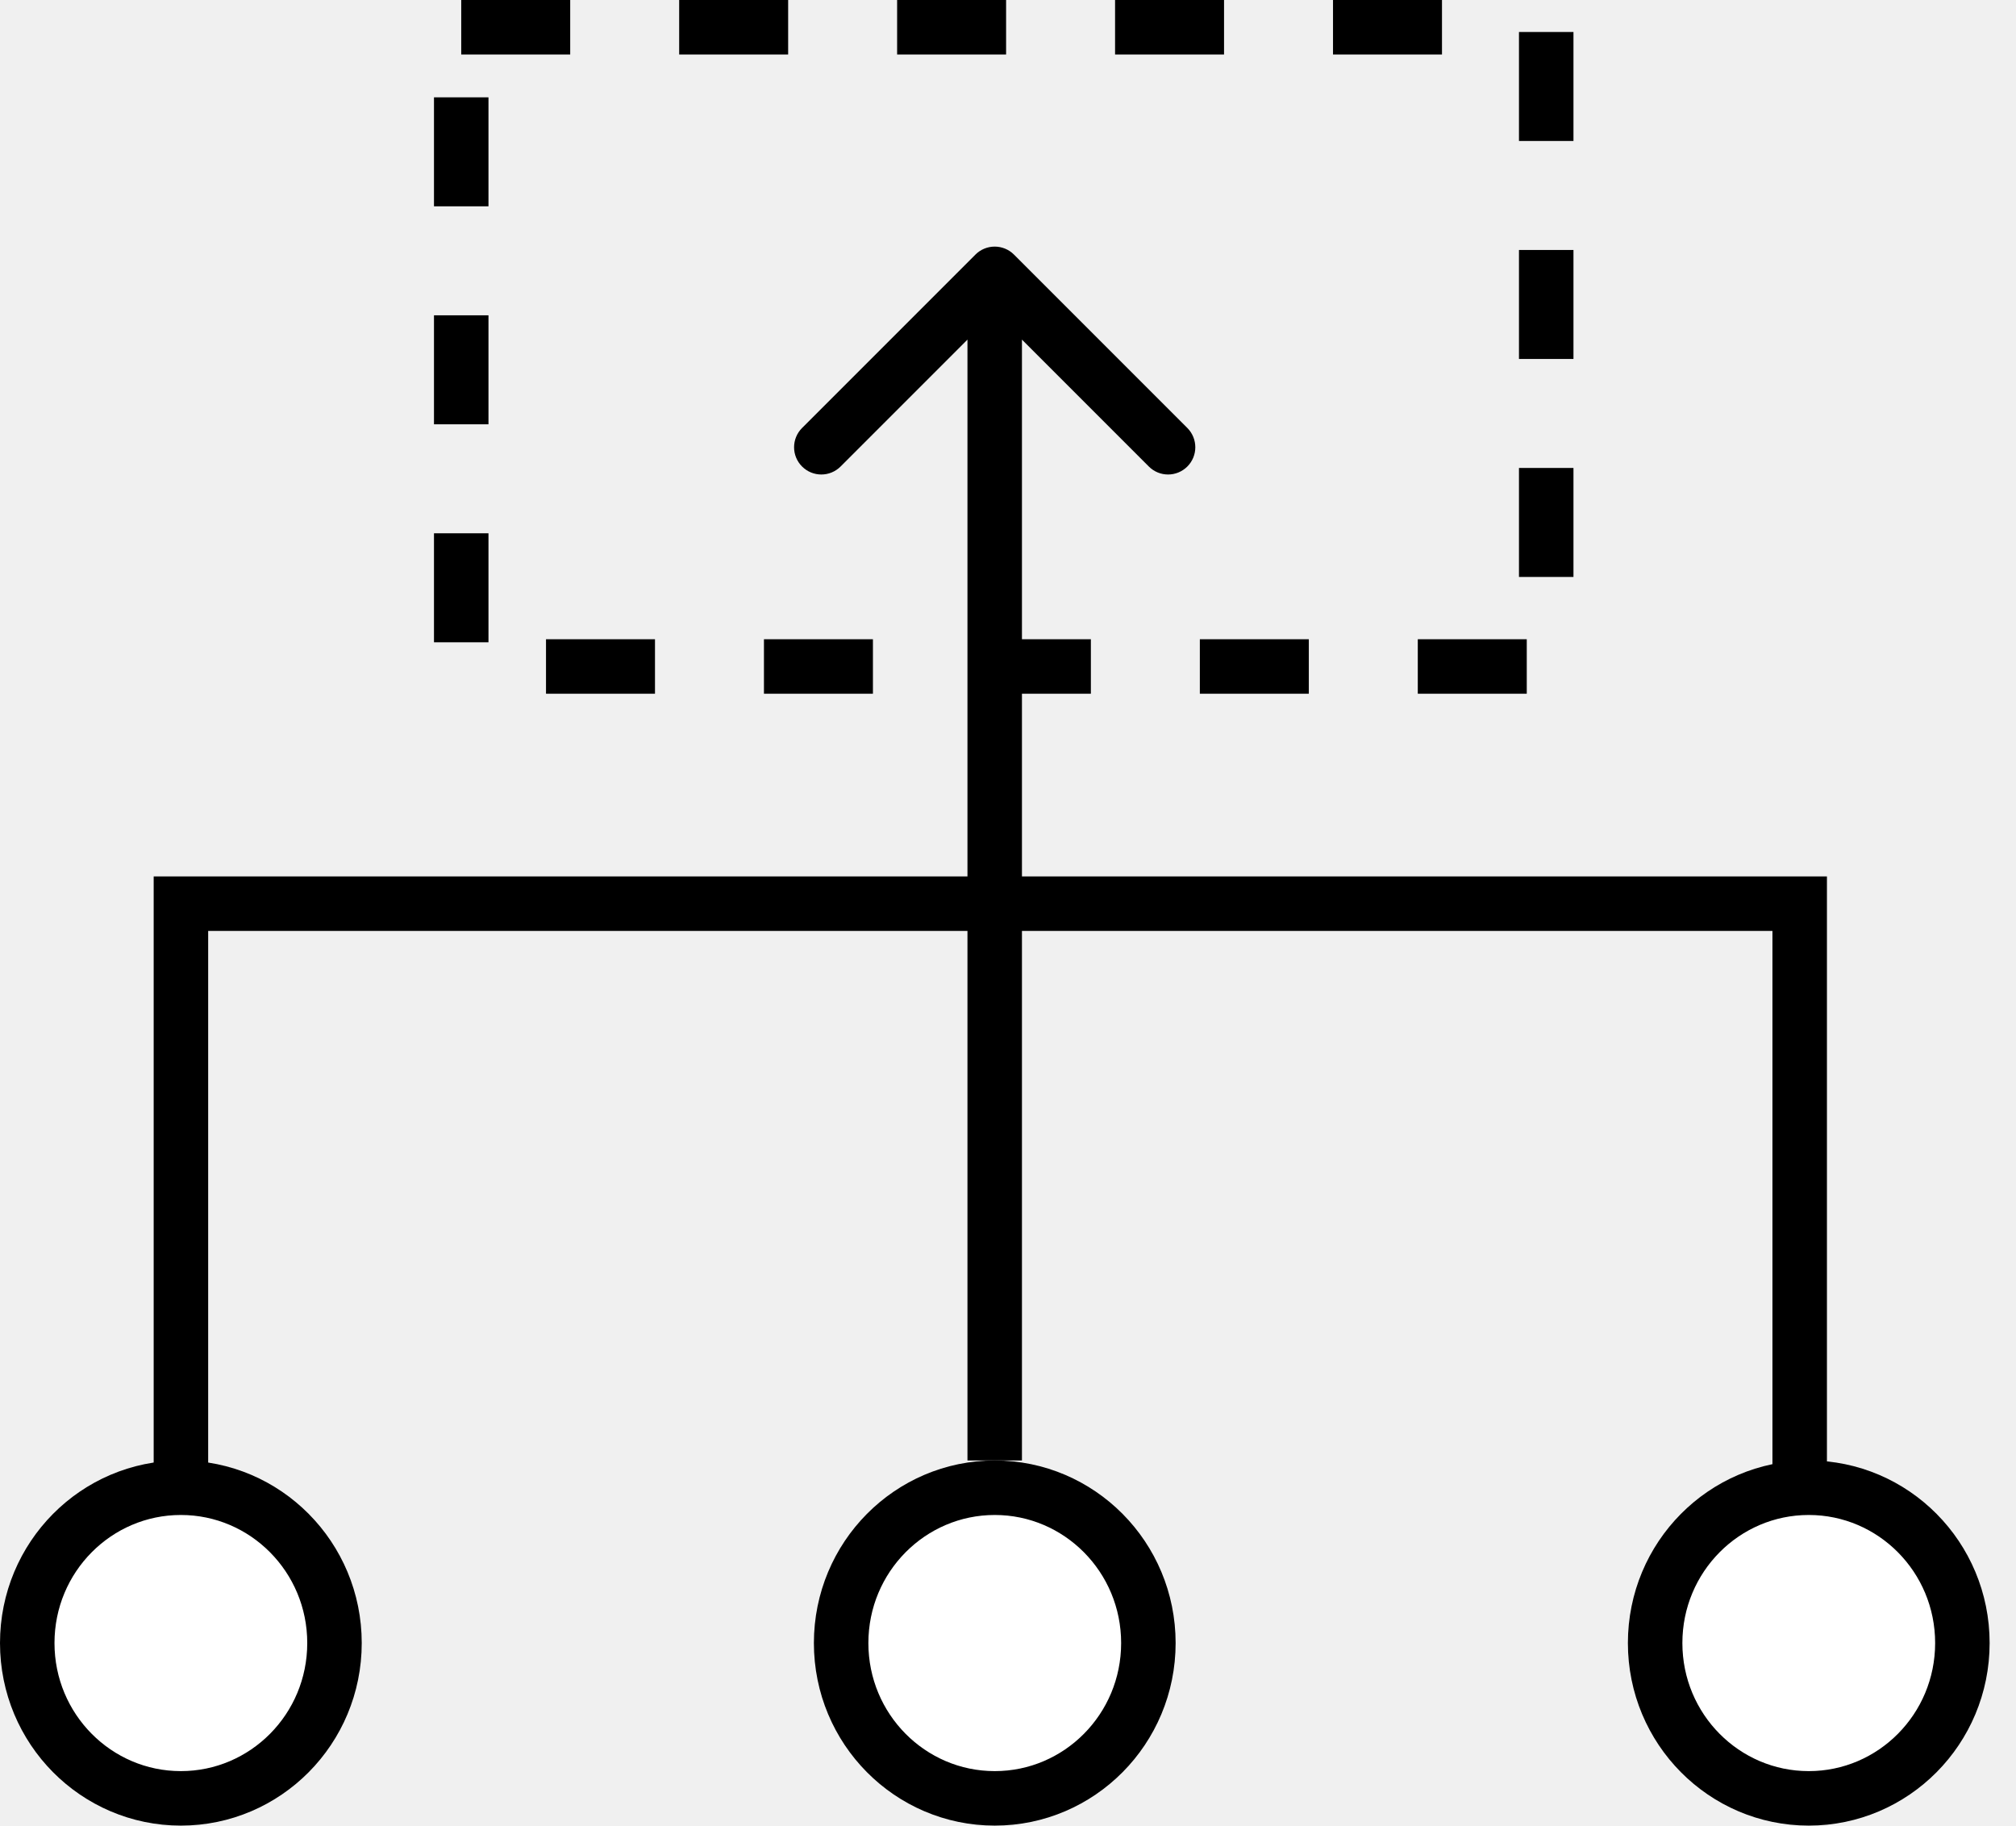
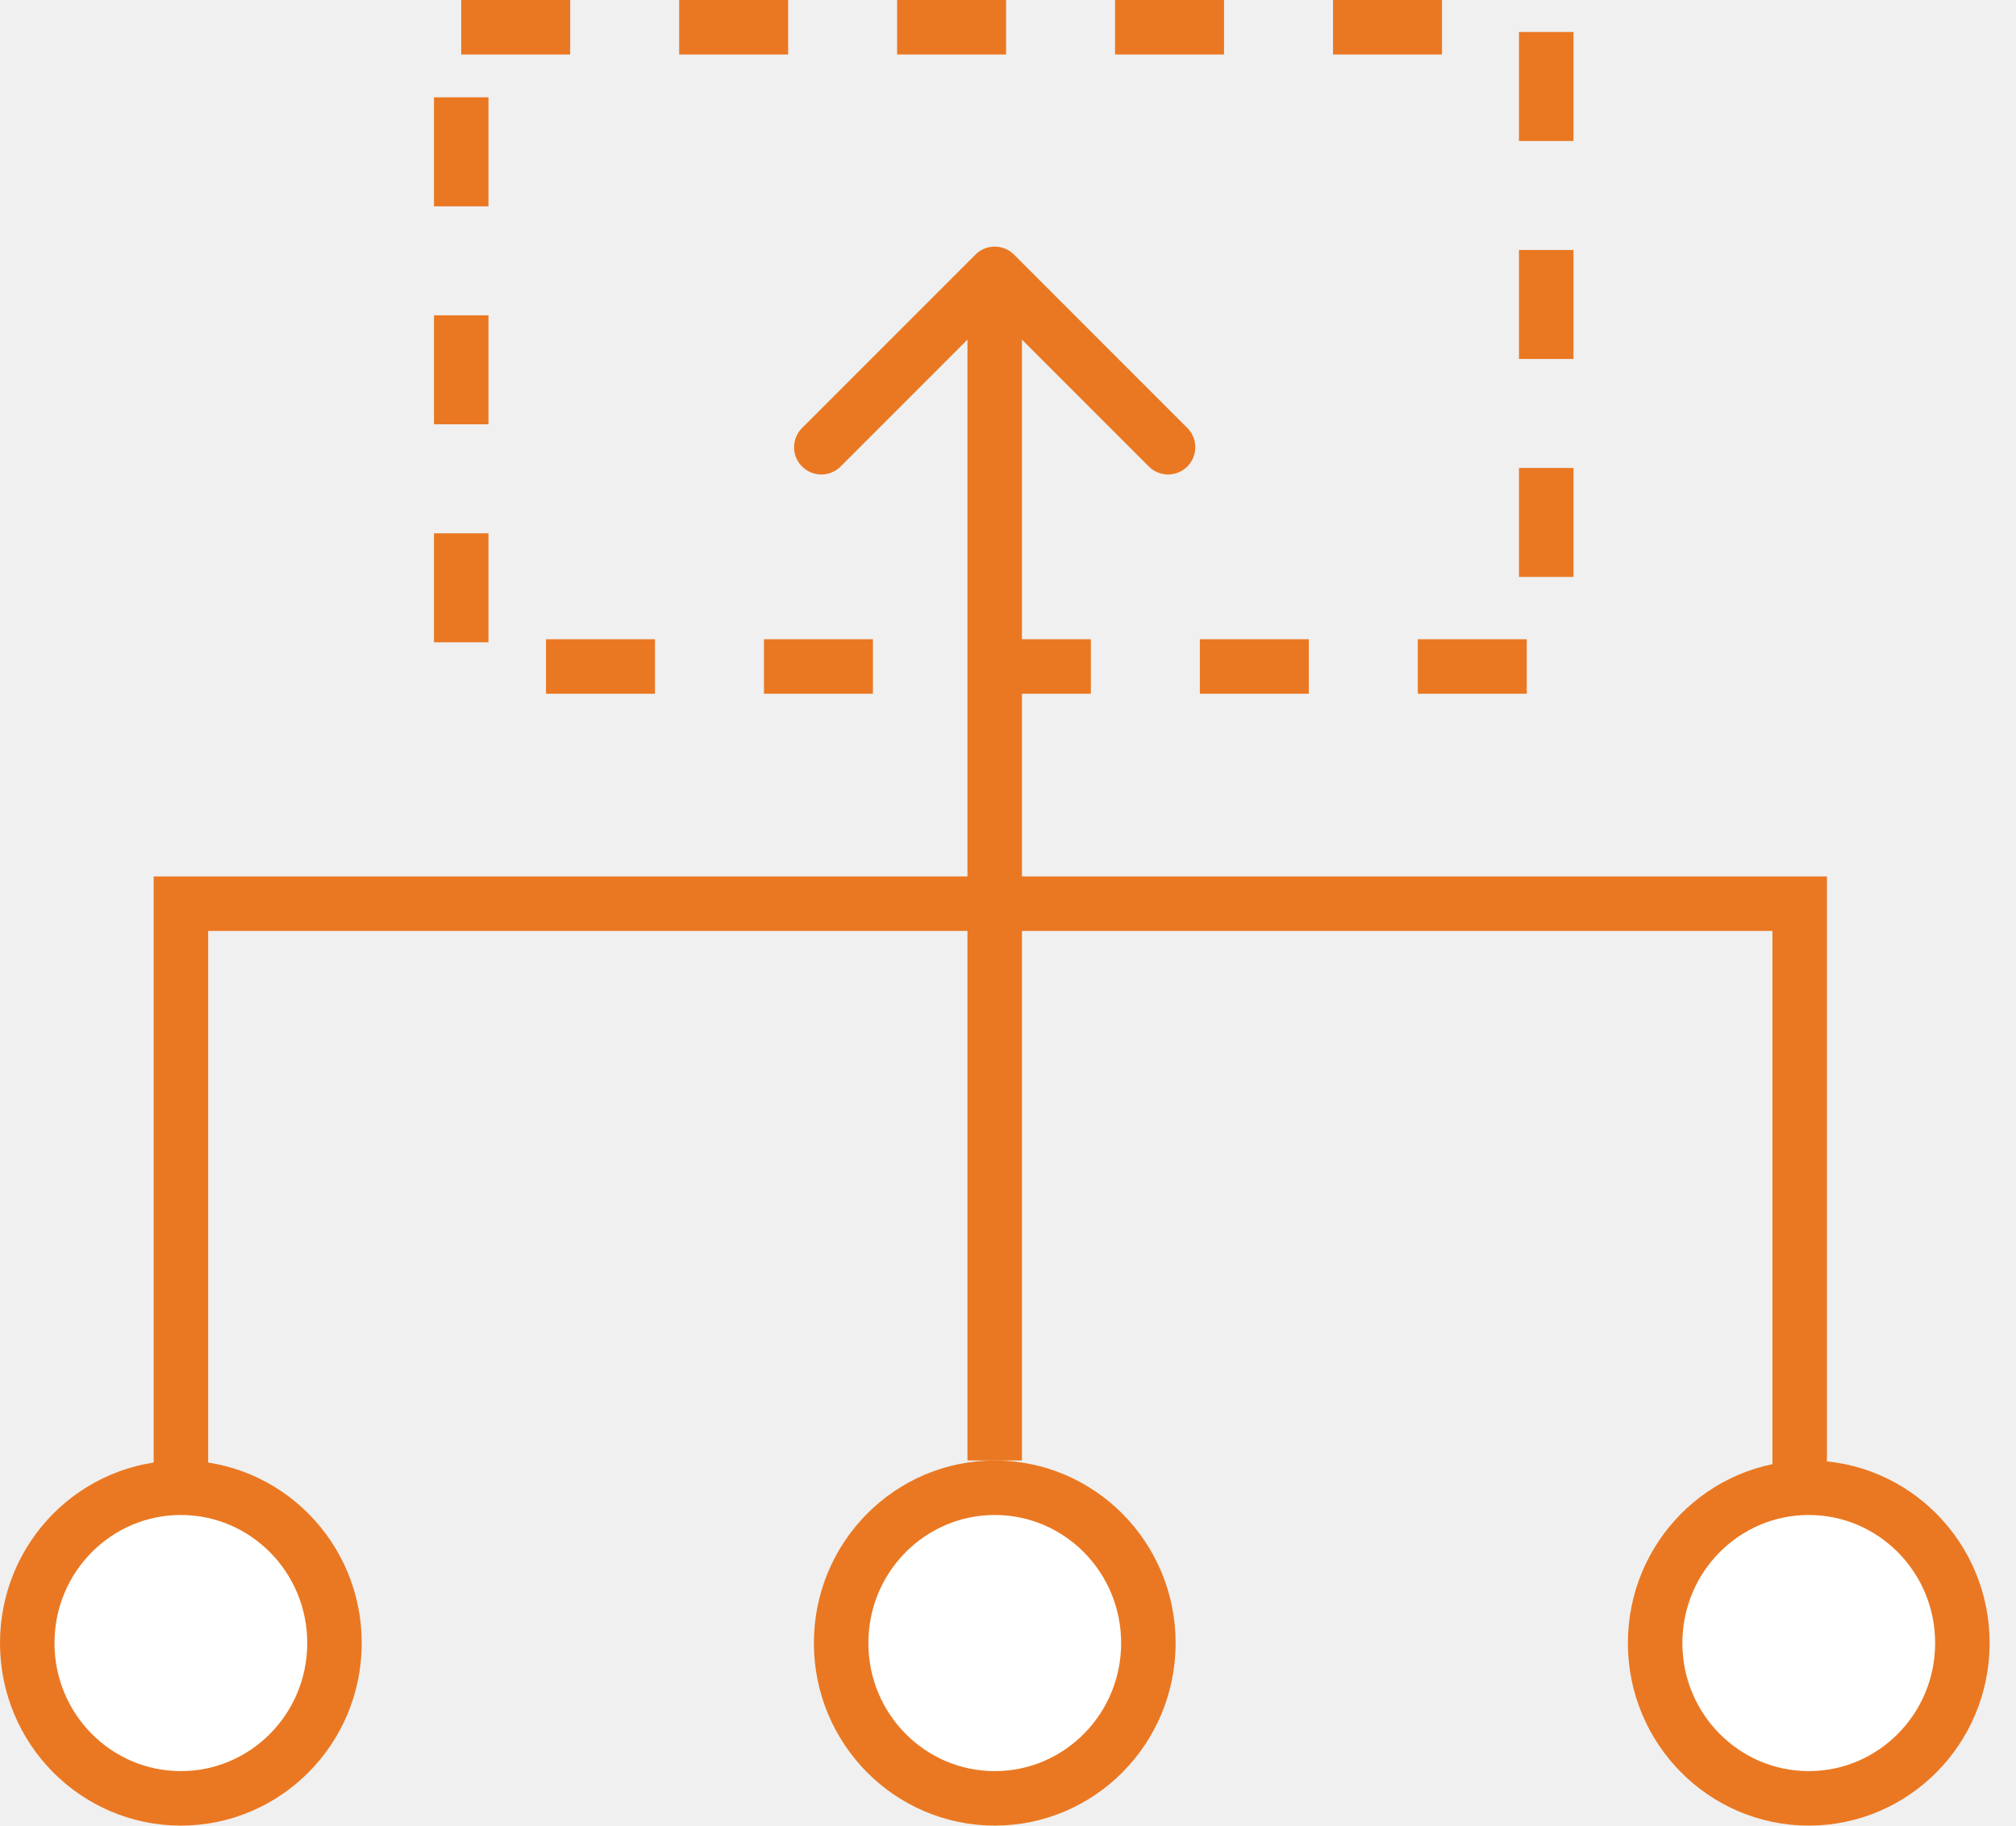
<svg xmlns="http://www.w3.org/2000/svg" width="74" height="67" viewBox="0 0 74 67" fill="none">
-   <path d="M12.278 60.3C12.278 63.457 9.745 66 6.639 66C3.533 66 1 63.457 1 60.3C1 57.143 3.533 54.6 6.639 54.6C9.745 54.6 12.278 57.143 12.278 60.3Z" fill="white" stroke="black" stroke-width="2" />
-   <path d="M72.032 60.3C72.032 63.457 69.499 66 66.393 66C63.287 66 60.754 63.457 60.754 60.3C60.754 57.143 63.287 54.6 66.393 54.6C69.499 54.6 72.032 57.143 72.032 60.3Z" fill="white" stroke="black" stroke-width="2" />
-   <path d="M42.153 60.3C42.153 63.457 39.62 66 36.514 66C33.408 66 30.875 63.457 30.875 60.3C30.875 57.143 33.408 54.6 36.514 54.6C39.62 54.6 42.153 57.143 42.153 60.3Z" fill="white" stroke="black" stroke-width="2" />
-   <path d="M37.219 9.343C36.828 8.953 36.195 8.953 35.805 9.343L29.441 15.707C29.05 16.098 29.05 16.731 29.441 17.121C29.831 17.512 30.464 17.512 30.855 17.121L36.512 11.464L42.169 17.121C42.559 17.512 43.192 17.512 43.583 17.121C43.973 16.731 43.973 16.098 43.583 15.707L37.219 9.343ZM37.512 53.6L37.512 10.05L35.512 10.05L35.512 53.6L37.512 53.6Z" fill="black" />
-   <path d="M6.641 53.935V33.165H66.06V53.935" stroke="black" stroke-width="2" />
-   <rect x="16.93" y="1" width="39.826" height="23.46" stroke="black" stroke-width="2" stroke-dasharray="4 4" />
+   <path d="M12.278 60.3C12.278 63.457 9.745 66 6.639 66C3.533 66 1 63.457 1 60.3C1 57.143 3.533 54.6 6.639 54.6C9.745 54.6 12.278 57.143 12.278 60.3Z" fill="white" stroke="#ea7822" stroke-width="2" />
+   <path d="M72.032 60.3C72.032 63.457 69.499 66 66.393 66C63.287 66 60.754 63.457 60.754 60.3C60.754 57.143 63.287 54.6 66.393 54.6C69.499 54.6 72.032 57.143 72.032 60.3Z" fill="white" stroke="#ea7822" stroke-width="2" />
+   <path d="M42.153 60.3C42.153 63.457 39.62 66 36.514 66C33.408 66 30.875 63.457 30.875 60.3C30.875 57.143 33.408 54.6 36.514 54.6C39.62 54.6 42.153 57.143 42.153 60.3Z" fill="white" stroke="#ea7822" stroke-width="2" />
+   <path d="M37.219 9.343C36.828 8.953 36.195 8.953 35.805 9.343L29.441 15.707C29.05 16.098 29.05 16.731 29.441 17.121C29.831 17.512 30.464 17.512 30.855 17.121L36.512 11.464L42.169 17.121C42.559 17.512 43.192 17.512 43.583 17.121C43.973 16.731 43.973 16.098 43.583 15.707L37.219 9.343ZM37.512 53.6L37.512 10.05L35.512 10.05L35.512 53.6L37.512 53.6Z" fill="#ea7822" />
+   <path d="M6.641 53.935V33.165H66.06V53.935" stroke="#ea7822" stroke-width="2" />
+   <rect x="16.93" y="1" width="39.826" height="23.46" stroke="#ea7822" stroke-width="2" stroke-dasharray="4 4" />
</svg>
